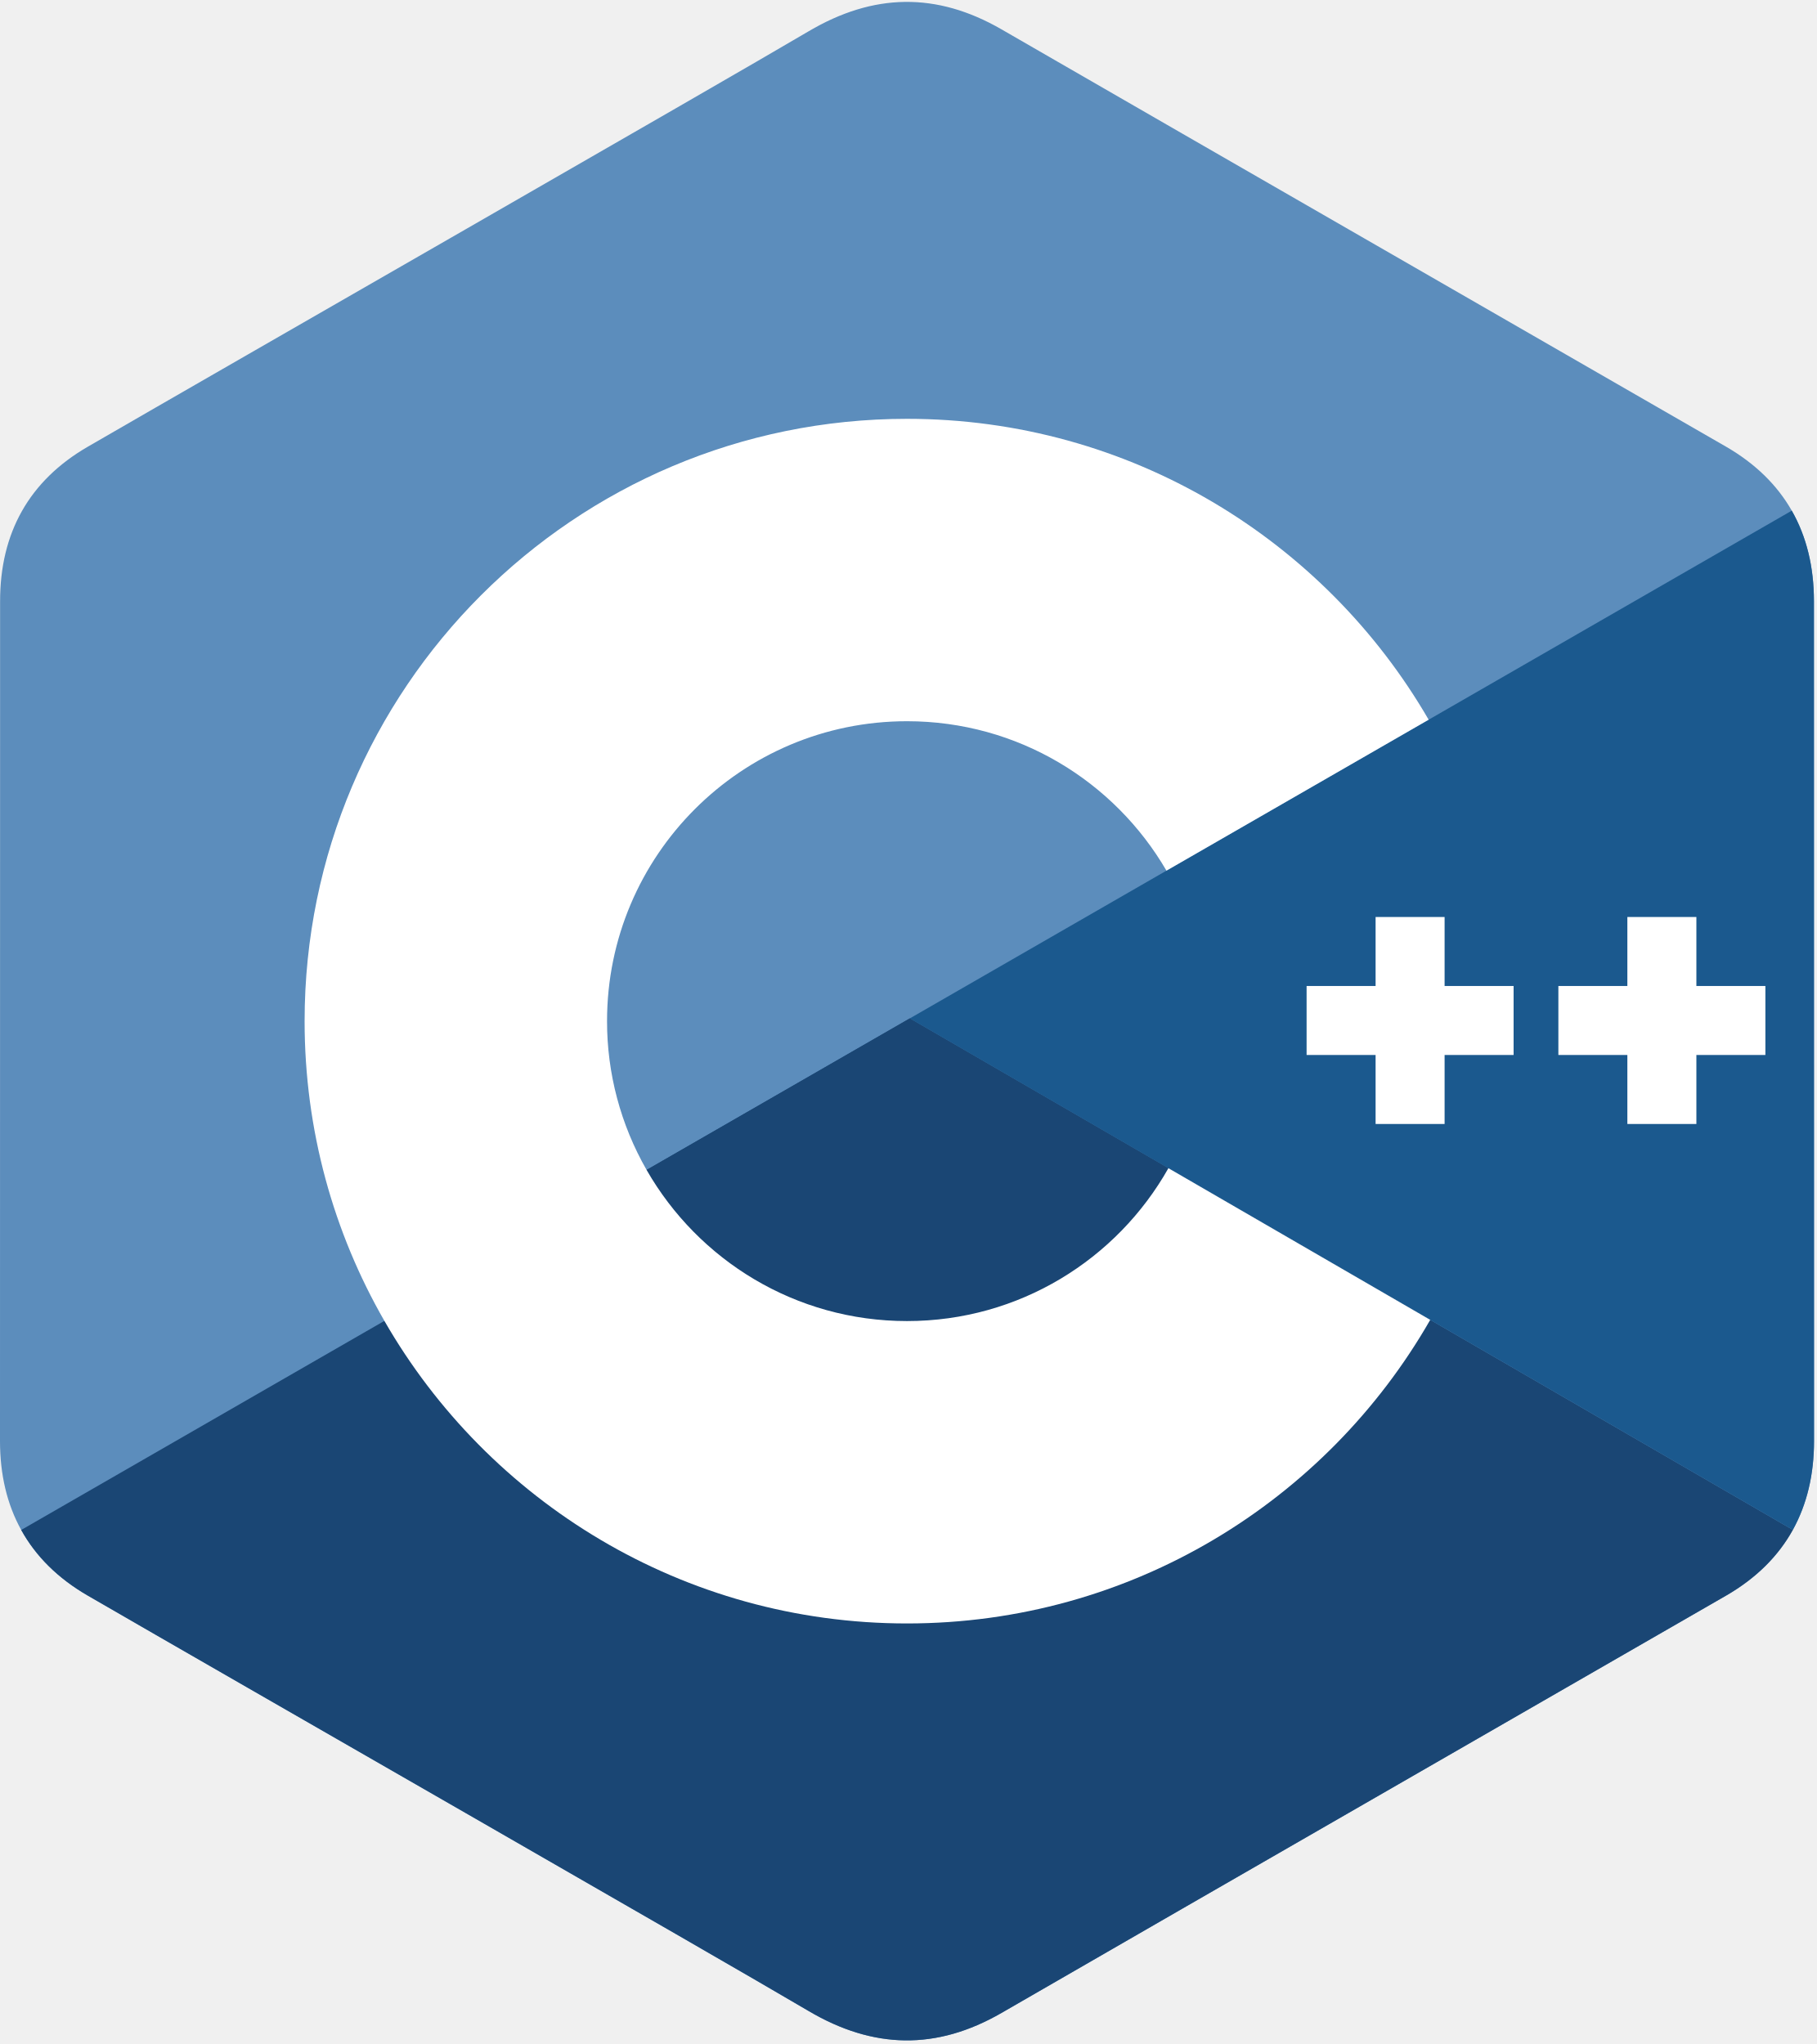
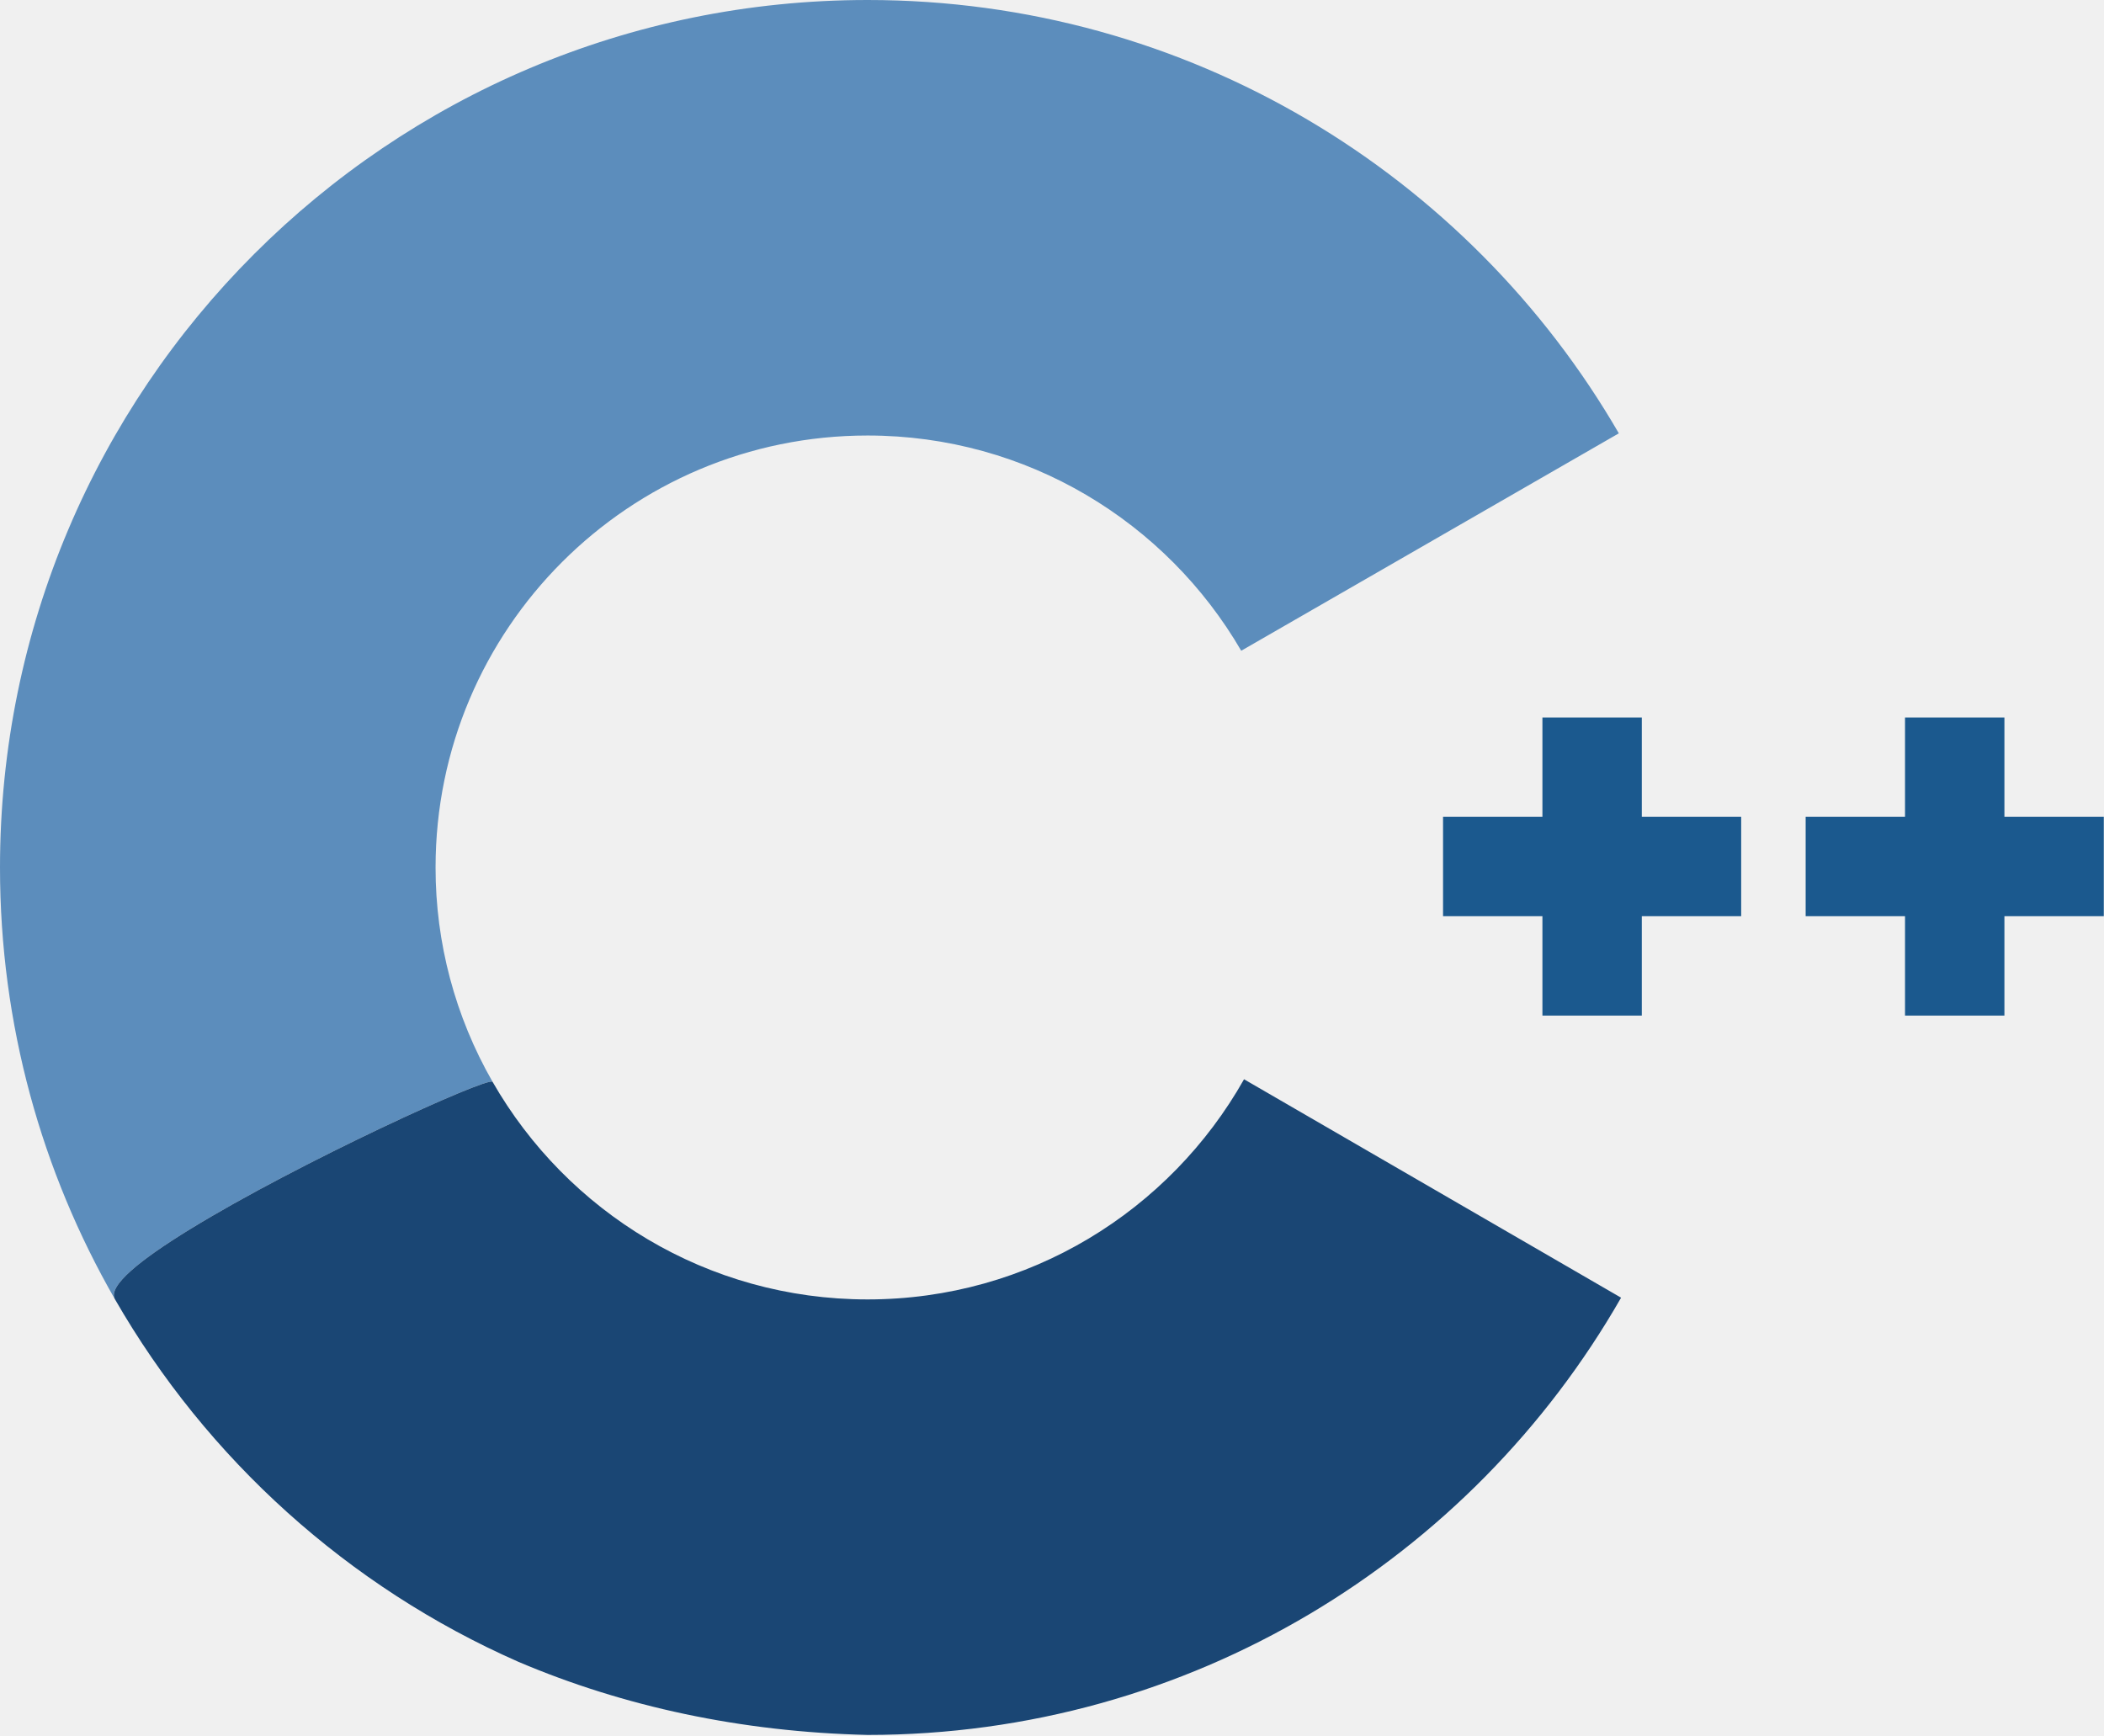
- <svg xmlns="http://www.w3.org/2000/svg" width="2222" height="2500" viewBox="0 0 256 288" preserveAspectRatio="xMinYMin meet">
-   <path d="M255.569 84.72c-.002-4.83-1.035-9.098-3.124-12.761-2.052-3.602-5.125-6.621-9.247-9.008-34.025-19.619-68.083-39.178-102.097-58.817-9.17-5.294-18.061-5.101-27.163.269C100.395 12.39 32.59 51.237 12.385 62.94 4.064 67.757.015 75.129.013 84.711 0 124.166.013 163.62 0 203.076c.002 4.724.991 8.909 2.988 12.517 2.053 3.711 5.169 6.813 9.386 9.254 20.206 11.703 88.02 50.547 101.56 58.536 9.106 5.373 17.997 5.565 27.17.269 34.015-19.64 68.075-39.198 102.105-58.817 4.217-2.44 7.333-5.544 9.386-9.252 1.994-3.608 2.985-7.793 2.987-12.518 0 0 0-78.889-.013-118.345" fill="#5C8DBC" />
-   <path d="M128.182 143.509L2.988 215.593c2.053 3.711 5.169 6.813 9.386 9.254 20.206 11.703 88.02 50.547 101.56 58.536 9.106 5.373 17.997 5.565 27.17.269 34.015-19.64 68.075-39.198 102.105-58.817 4.217-2.44 7.333-5.544 9.386-9.252l-124.413-72.074" fill="#1A4674" />
-   <path d="M91.101 164.861c7.285 12.718 20.98 21.296 36.69 21.296 15.807 0 29.58-8.687 36.828-21.541l-36.437-21.107-37.081 21.352" fill="#1A4674" />
-   <path d="M255.569 84.72c-.002-4.83-1.035-9.098-3.124-12.761l-124.263 71.55 124.413 72.074c1.994-3.608 2.985-7.793 2.987-12.518 0 0 0-78.889-.013-118.345" fill="#1B598E" />
-   <path d="M248.728 148.661h-9.722v9.724h-9.724v-9.724h-9.721v-9.721h9.721v-9.722h9.724v9.722h9.722v9.721M213.253 148.661h-9.721v9.724h-9.722v-9.724h-9.722v-9.721h9.722v-9.722h9.722v9.722h9.721v9.721" fill="#FFF" />
-   <path d="M164.619 164.616c-7.248 12.854-21.021 21.541-36.828 21.541-15.71 0-29.405-8.578-36.69-21.296a42.062 42.062 0 0 1-5.574-20.968c0-23.341 18.923-42.263 42.264-42.263 15.609 0 29.232 8.471 36.553 21.059l36.941-21.272c-14.683-25.346-42.096-42.398-73.494-42.398-46.876 0-84.875 38-84.875 84.874 0 15.378 4.091 29.799 11.241 42.238 14.646 25.48 42.137 42.637 73.634 42.637 31.555 0 59.089-17.226 73.714-42.781l-36.886-21.371" fill="#FFF" />
+ <svg xmlns="http://www.w3.org/2000/svg" width="100%" height="100%" viewBox="0 0 7444 6140" version="1.1" xml:space="preserve" style="fill-rule:evenodd;clip-rule:evenodd;stroke-linejoin:round;stroke-miterlimit:2;">
+   <path d="M7443.27,3241.94l-351.6,-0l0,351.672l-351.672,-0l0,-351.672l-351.563,-0l-0,-351.564l351.563,0l0,-351.6l351.672,0l0,351.6l351.6,0l0,351.564Z" style="fill:#1b598e;" />
+   <path d="M6160.3,3241.94l-351.564,-0l0,351.672l-351.599,-0l-0,-351.672l-351.6,-0l-0,-351.564l351.6,0l-0,-351.6l351.599,0l0,351.6l351.564,0l-0,351.564Z" style="fill:#1b598e;" />
+   <path d="M1742.63,3827.82c-132.343,-230.778 -201.86,-492.284 -201.586,-758.316c0,-844.136 684.358,-1528.46 1528.49,-1528.46c564.505,0 1057.19,306.357 1321.95,761.607l1335.99,-769.31c-531.016,-916.647 -1522.42,-1533.34 -2657.94,-1533.34c-1695.29,0 -3069.53,1374.28 -3069.53,3069.5c-0,556.151 147.953,1077.69 406.535,1527.55c-25.828,-46.224 88.126,-138.388 265.251,-247.128c386.055,-237.007 1051.83,-540.064 1070.84,-522.109Z" style="fill:#5c8dbc;" />
+   <path d="M5735.43,4591.84l-1334,-772.89c-262.126,464.87 -760.232,779.038 -1331.9,779.038c-568.158,0 -1063.44,-310.226 -1326.91,-770.177c-19.014,-17.955 -684.787,285.102 -1070.84,522.109c-177.125,108.74 -291.079,200.904 -265.251,247.128c325.337,565.997 825.93,1018.44 1427.7,1283.29c372.109,158.311 787.804,248.218 1235.3,258.695c1141.2,0 2136.98,-622.984 2665.89,-1547.19Z" style="fill:#1a4674;" />
</svg>
